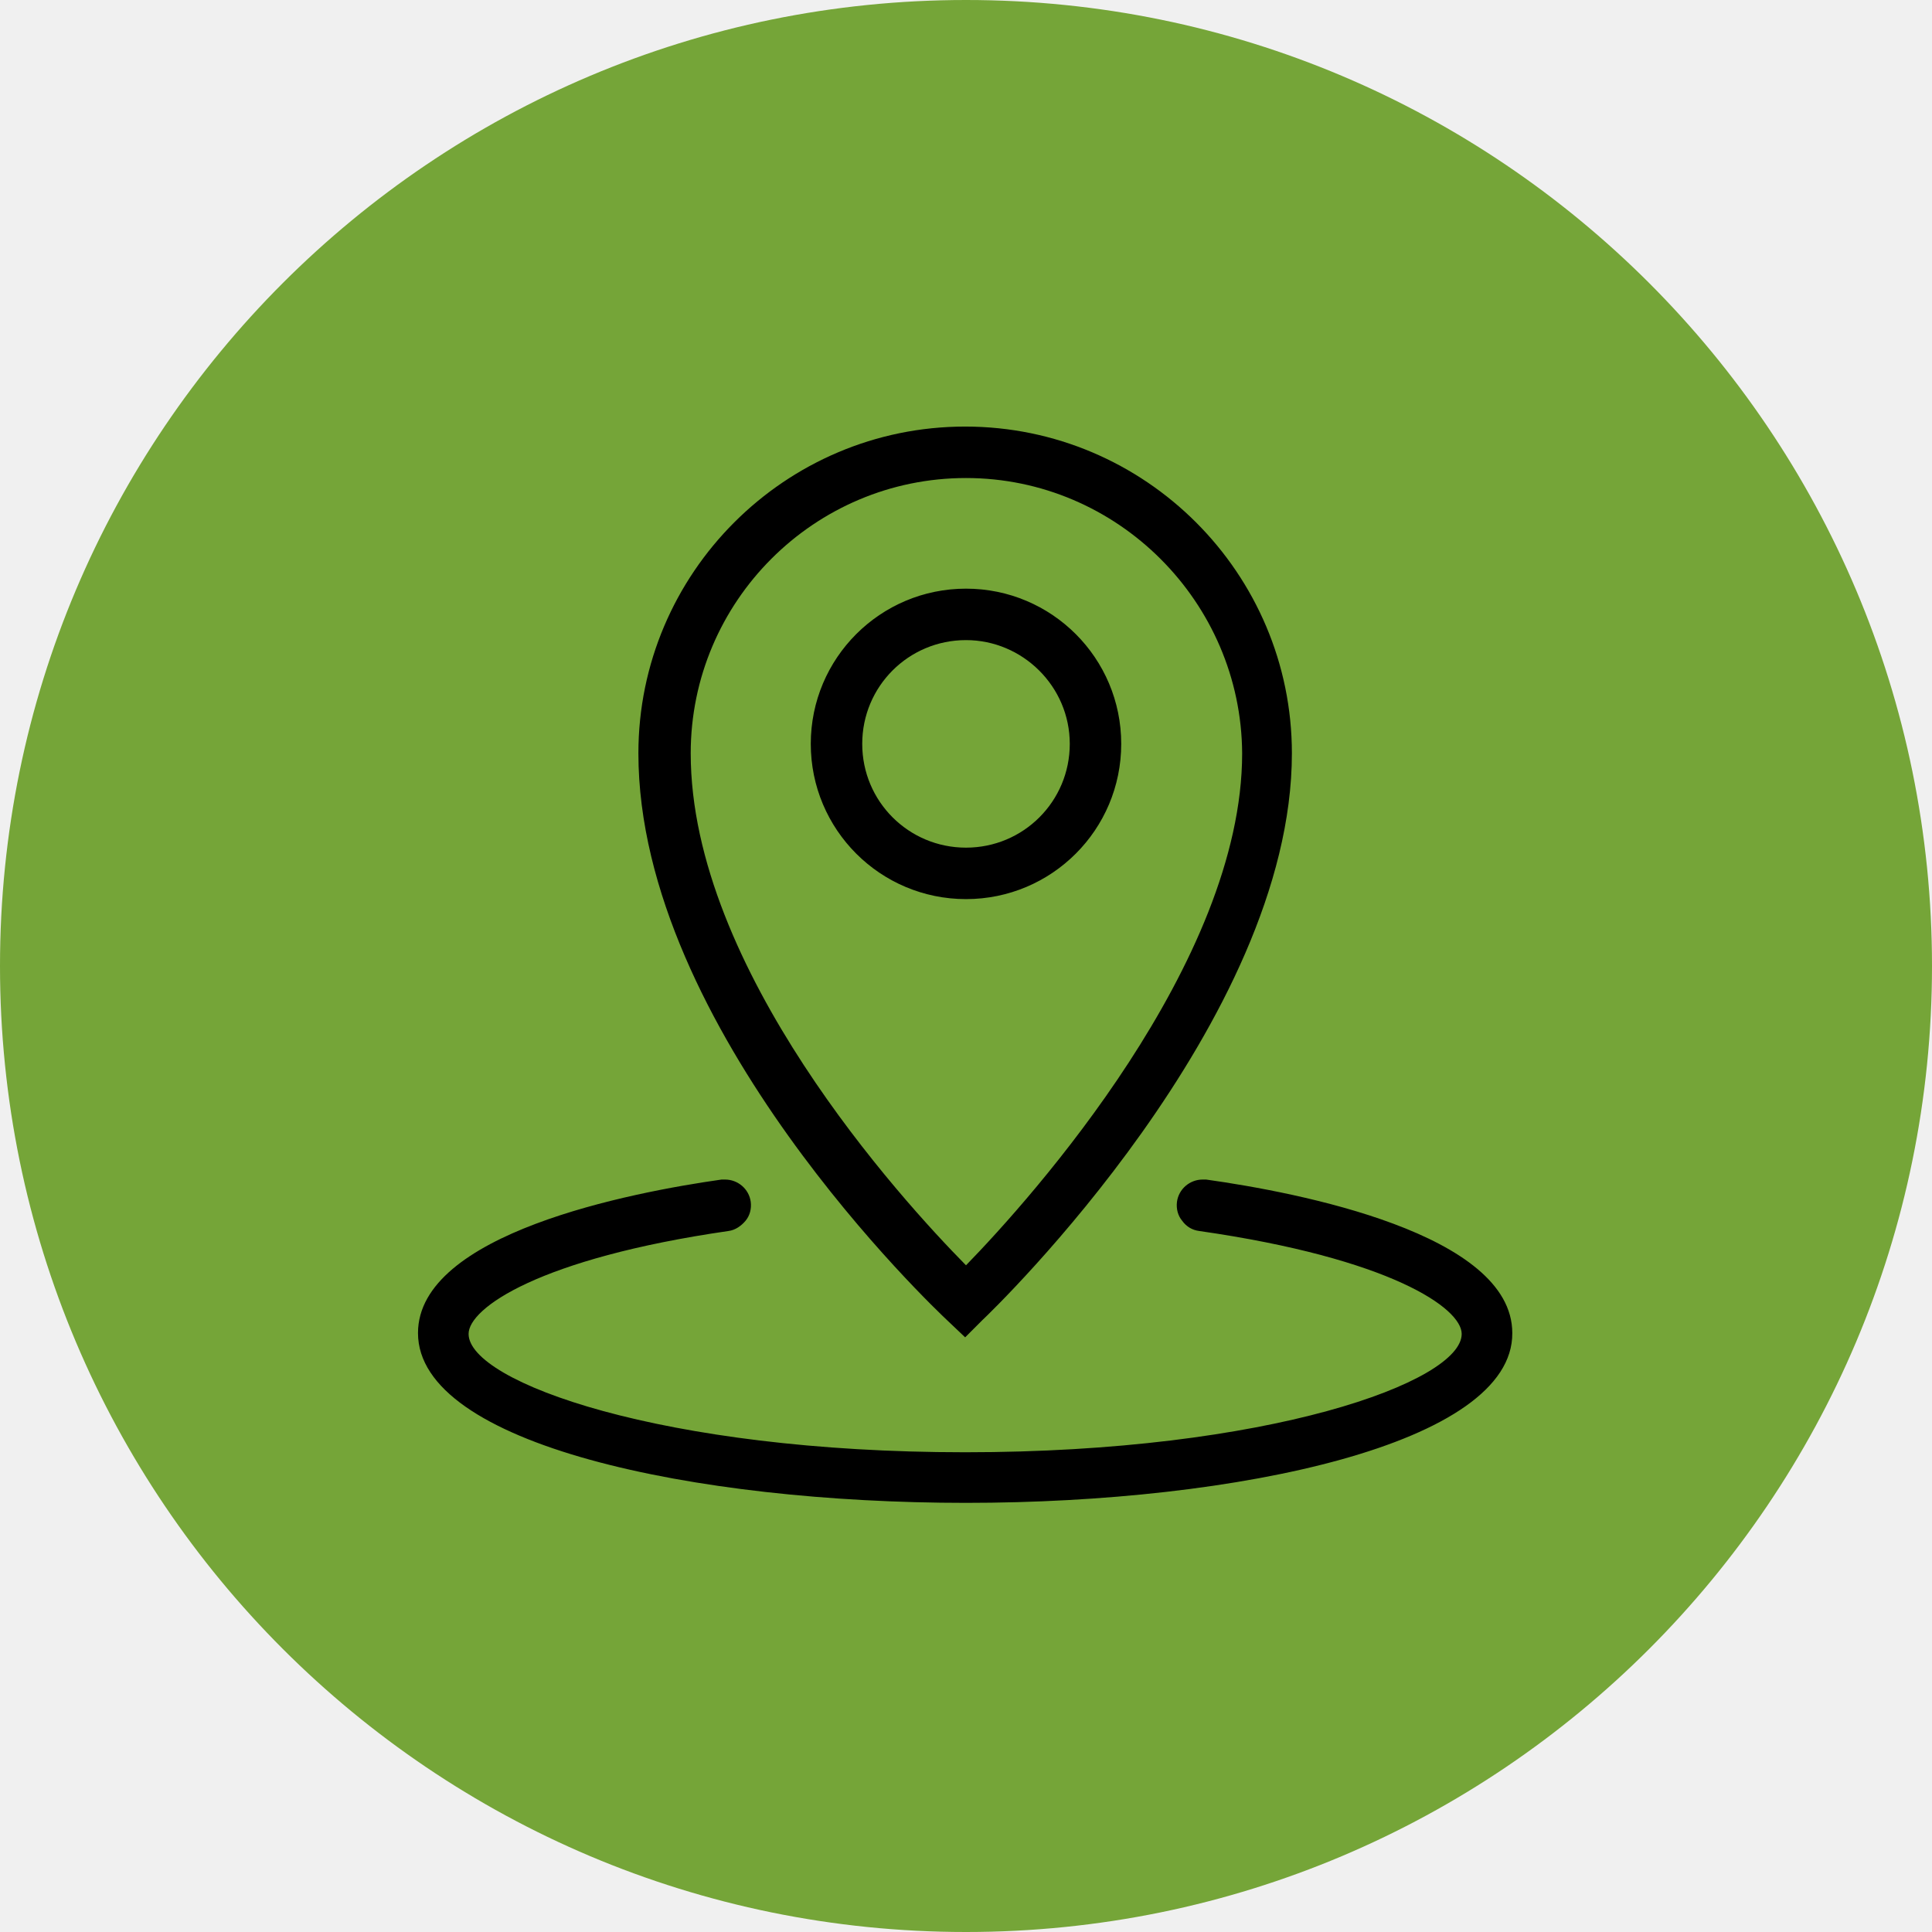
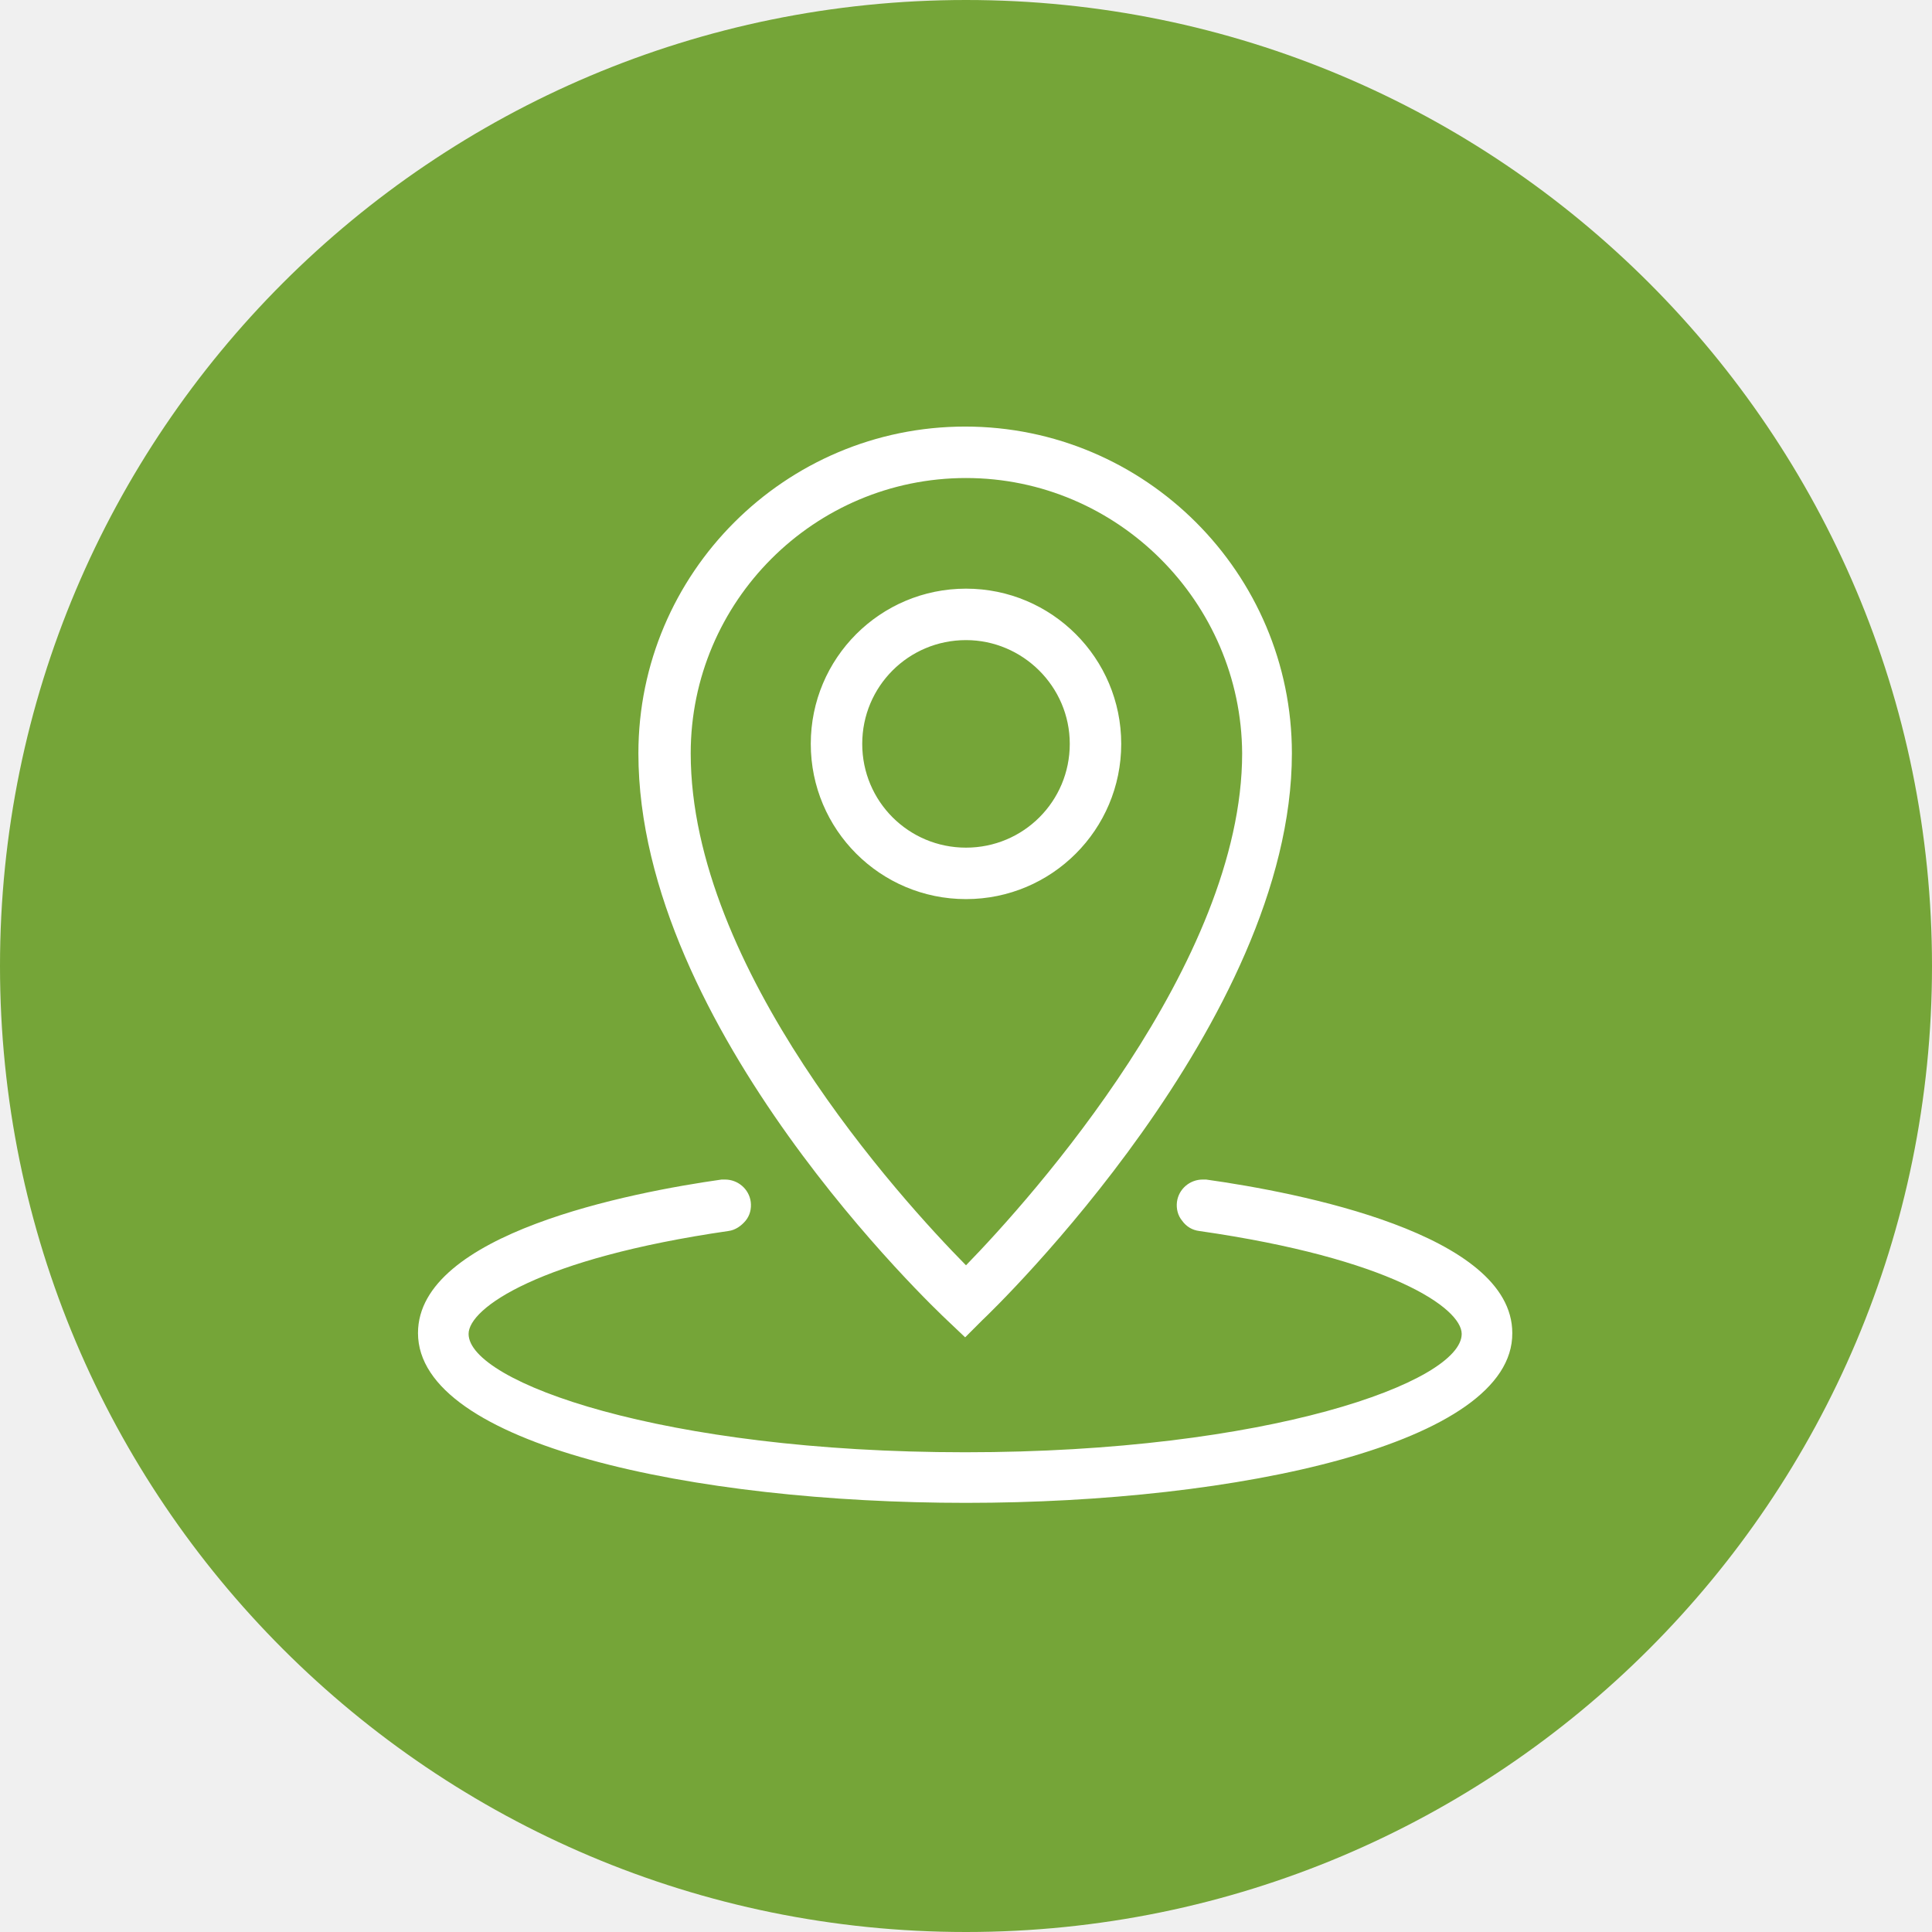
<svg xmlns="http://www.w3.org/2000/svg" width="40px" height="40px" viewBox="-389.12 -389.12 1802.24 1802.24" fill="#ffffff" class="icon" version="1.1" stroke="currentColor" stroke-width="0.01">
  <g id="SVGRepo_bgCarrier" stroke-width="0" transform="translate(0,0), scale(1)">
    <rect x="-389.12" y="-389.12" width="1802.24" height="1802.24" rx="901.12" fill="#75a538" strokewidth="0" />
  </g>
  <g id="SVGRepo_tracerCarrier" stroke-linecap="round" stroke-linejoin="round" stroke="#CCCCCC" stroke-width="10.24" />
  <g id="SVGRepo_iconCarrier">
-     <path d="M512 1012.8c-253.6 0-511.2-54.4-511.2-158.4 0-92.8 198.4-131.2 283.2-143.2h3.2c12 0 22.4 8.8 24 20.8 0.8 6.4-0.8 12.8-4.8 17.6-4 4.8-9.6 8.8-16 9.6-176.8 25.6-242.4 72-242.4 96 0 44.8 180.8 110.4 463.2 110.4s463.2-65.6 463.2-110.4c0-24-66.4-70.4-244.8-96-6.4-0.8-12-4-16-9.6-4-4.8-5.6-11.2-4.8-17.6 1.6-12 12-20.8 24-20.8h3.2c85.6 12 285.6 50.4 285.6 143.2 0.8 103.2-256 158.4-509.6 158.4z m-16.8-169.6c-12-11.2-288.8-272.8-288.8-529.6 0-168 136.8-304.8 304.8-304.8S816 145.6 816 313.6c0 249.6-276.8 517.6-288.8 528.8l-16 16-16-15.2zM512 56.8c-141.6 0-256.8 115.2-256.8 256.8 0 200.8 196 416 256.8 477.6 61.6-63.2 257.6-282.4 257.6-477.6C768.8 172.8 653.6 56.8 512 56.8z m0 392.8c-80 0-144.8-64.8-144.8-144.8S432 160 512 160c80 0 144.8 64.8 144.8 144.8 0 80-64.8 144.8-144.8 144.8zM512 208c-53.6 0-96.8 43.2-96.8 96.8S458.4 401.6 512 401.6c53.6 0 96.8-43.2 96.8-96.8S564.8 208 512 208z" fill="currentColor" />
+     <path d="M512 1012.8c-253.6 0-511.2-54.4-511.2-158.4 0-92.8 198.4-131.2 283.2-143.2h3.2c12 0 22.4 8.8 24 20.8 0.8 6.4-0.8 12.8-4.8 17.6-4 4.8-9.6 8.8-16 9.6-176.8 25.6-242.4 72-242.4 96 0 44.8 180.8 110.4 463.2 110.4s463.2-65.6 463.2-110.4c0-24-66.4-70.4-244.8-96-6.4-0.8-12-4-16-9.6-4-4.8-5.6-11.2-4.8-17.6 1.6-12 12-20.8 24-20.8h3.2c85.6 12 285.6 50.4 285.6 143.2 0.8 103.2-256 158.4-509.6 158.4z m-16.8-169.6c-12-11.2-288.8-272.8-288.8-529.6 0-168 136.8-304.8 304.8-304.8S816 145.6 816 313.6c0 249.6-276.8 517.6-288.8 528.8l-16 16-16-15.2zM512 56.8c-141.6 0-256.8 115.2-256.8 256.8 0 200.8 196 416 256.8 477.6 61.6-63.2 257.6-282.4 257.6-477.6C768.8 172.8 653.6 56.8 512 56.8z m0 392.8c-80 0-144.8-64.8-144.8-144.8S432 160 512 160c80 0 144.8 64.8 144.8 144.8 0 80-64.8 144.8-144.8 144.8zM512 208c-53.6 0-96.8 43.2-96.8 96.8S458.4 401.6 512 401.6c53.6 0 96.8-43.2 96.8-96.8S564.8 208 512 208z" fill="white" />
  </g>
</svg>
